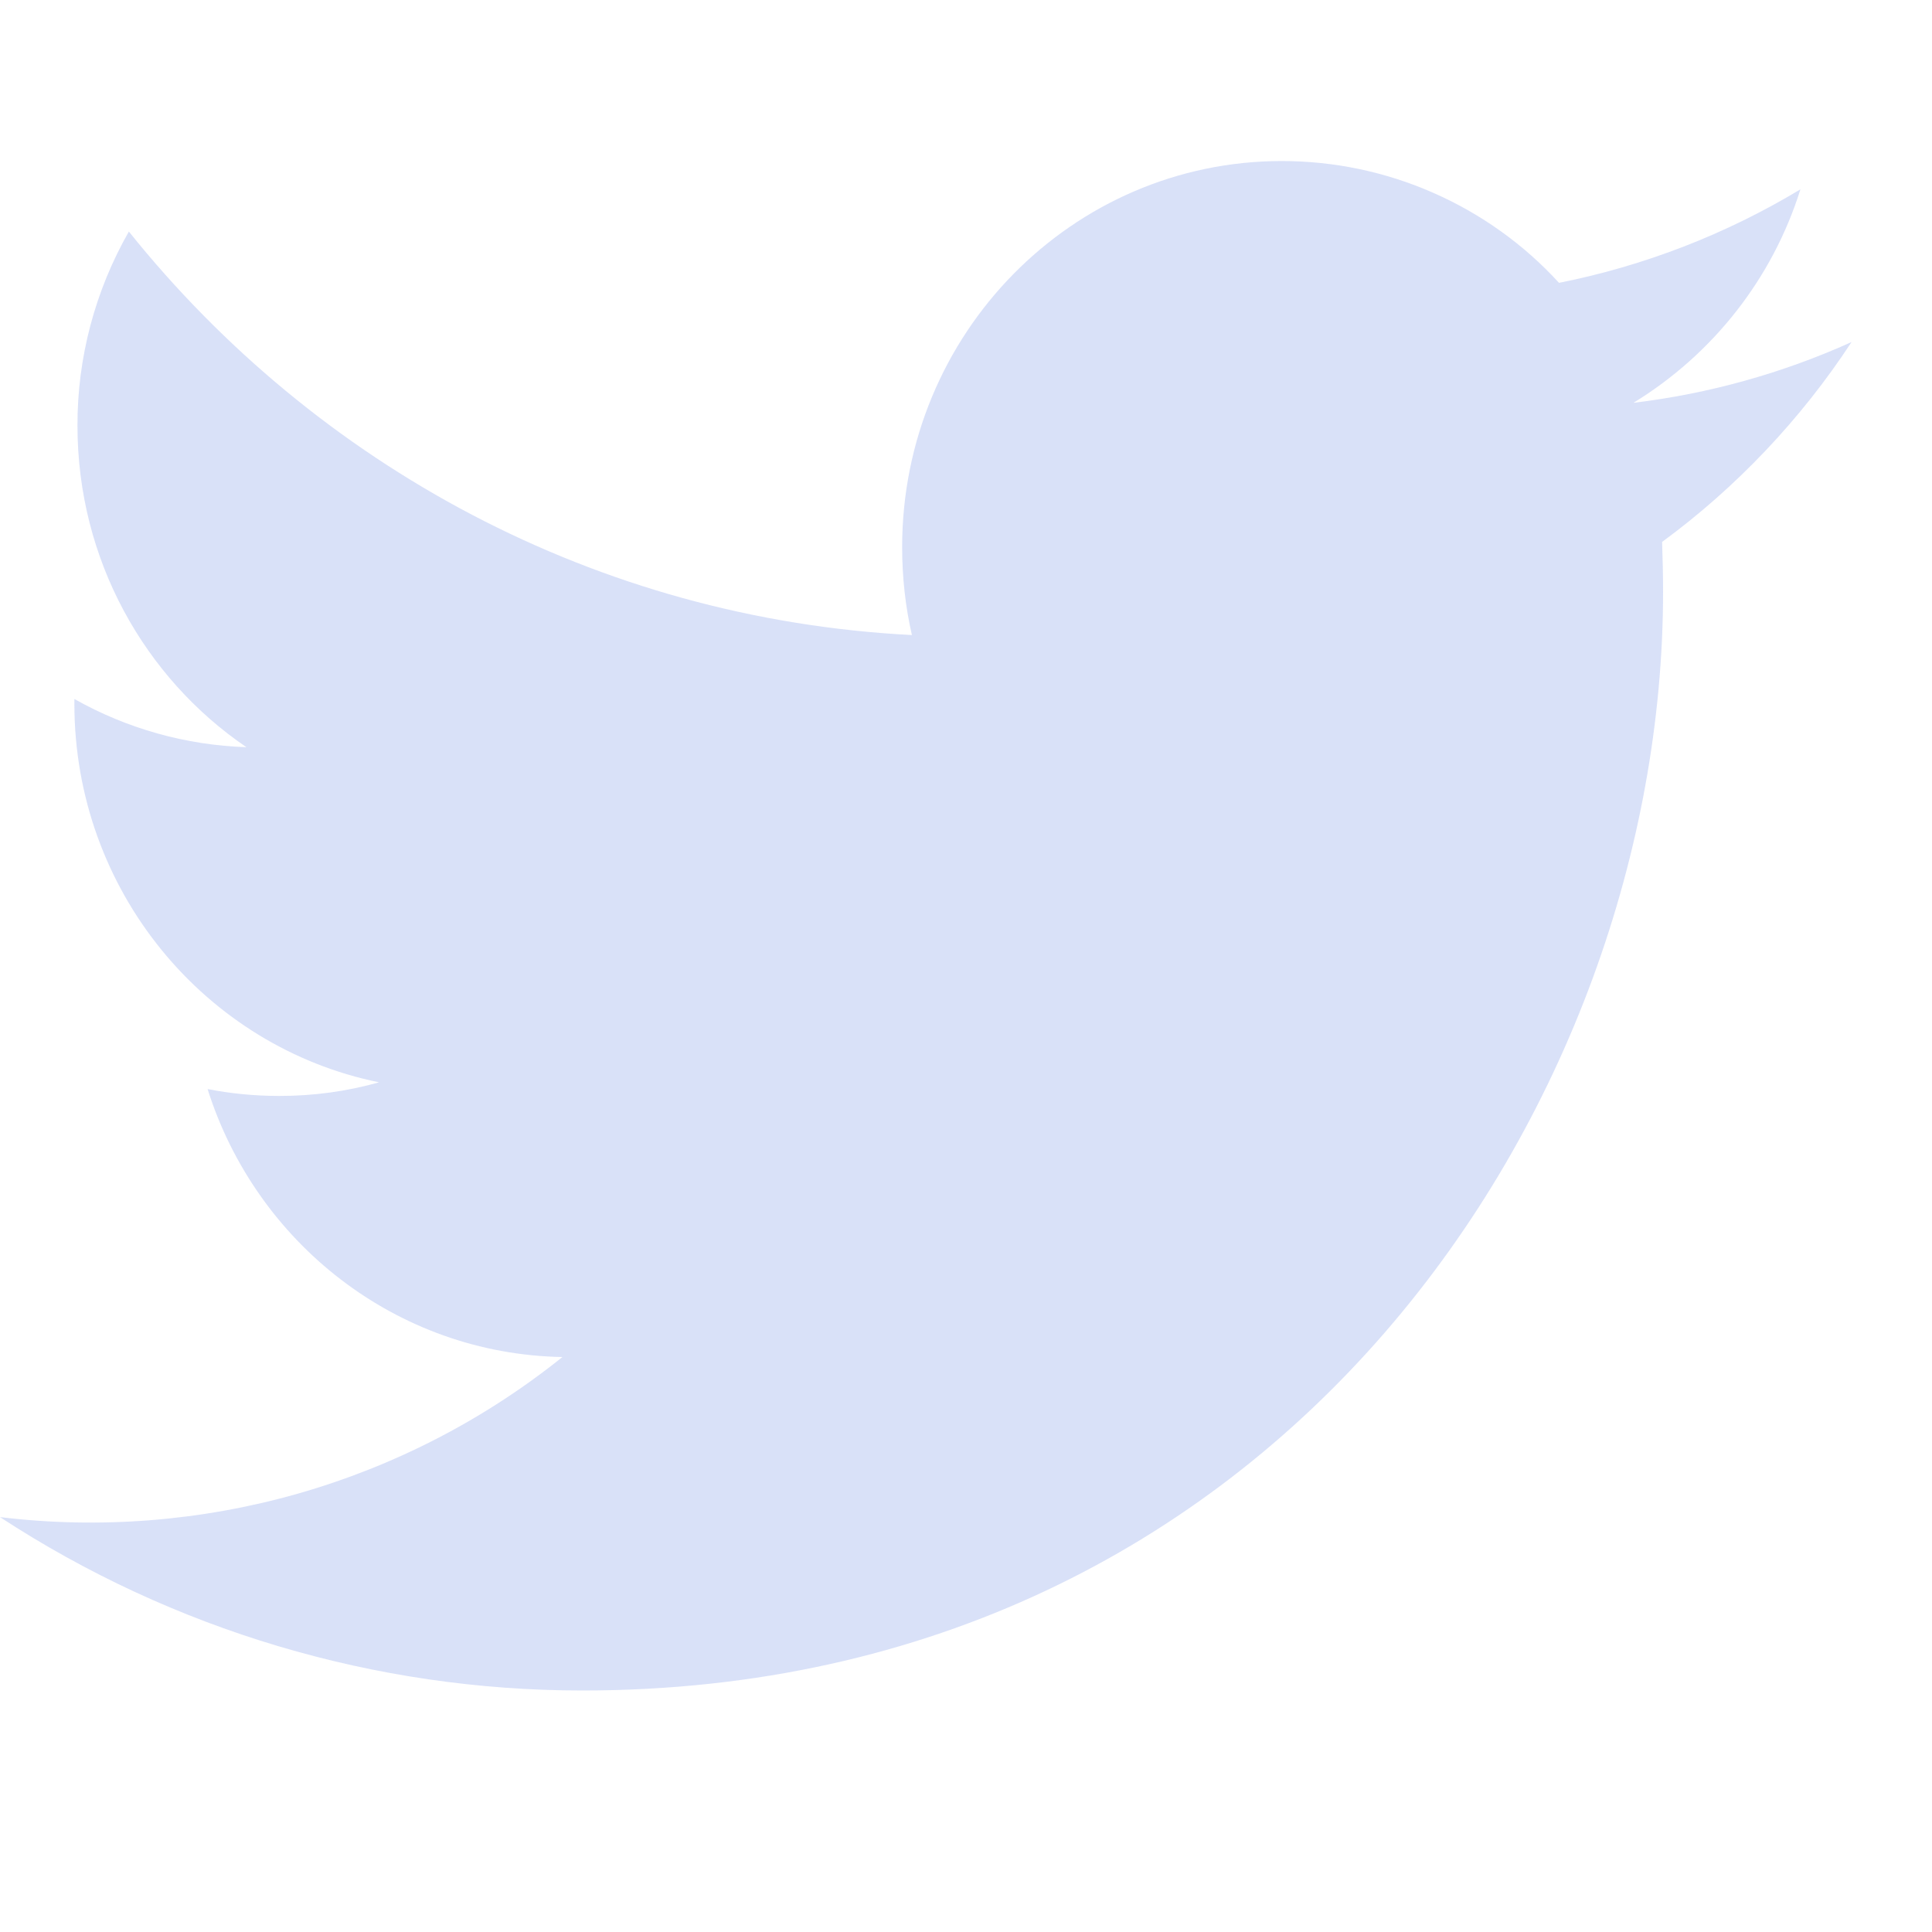
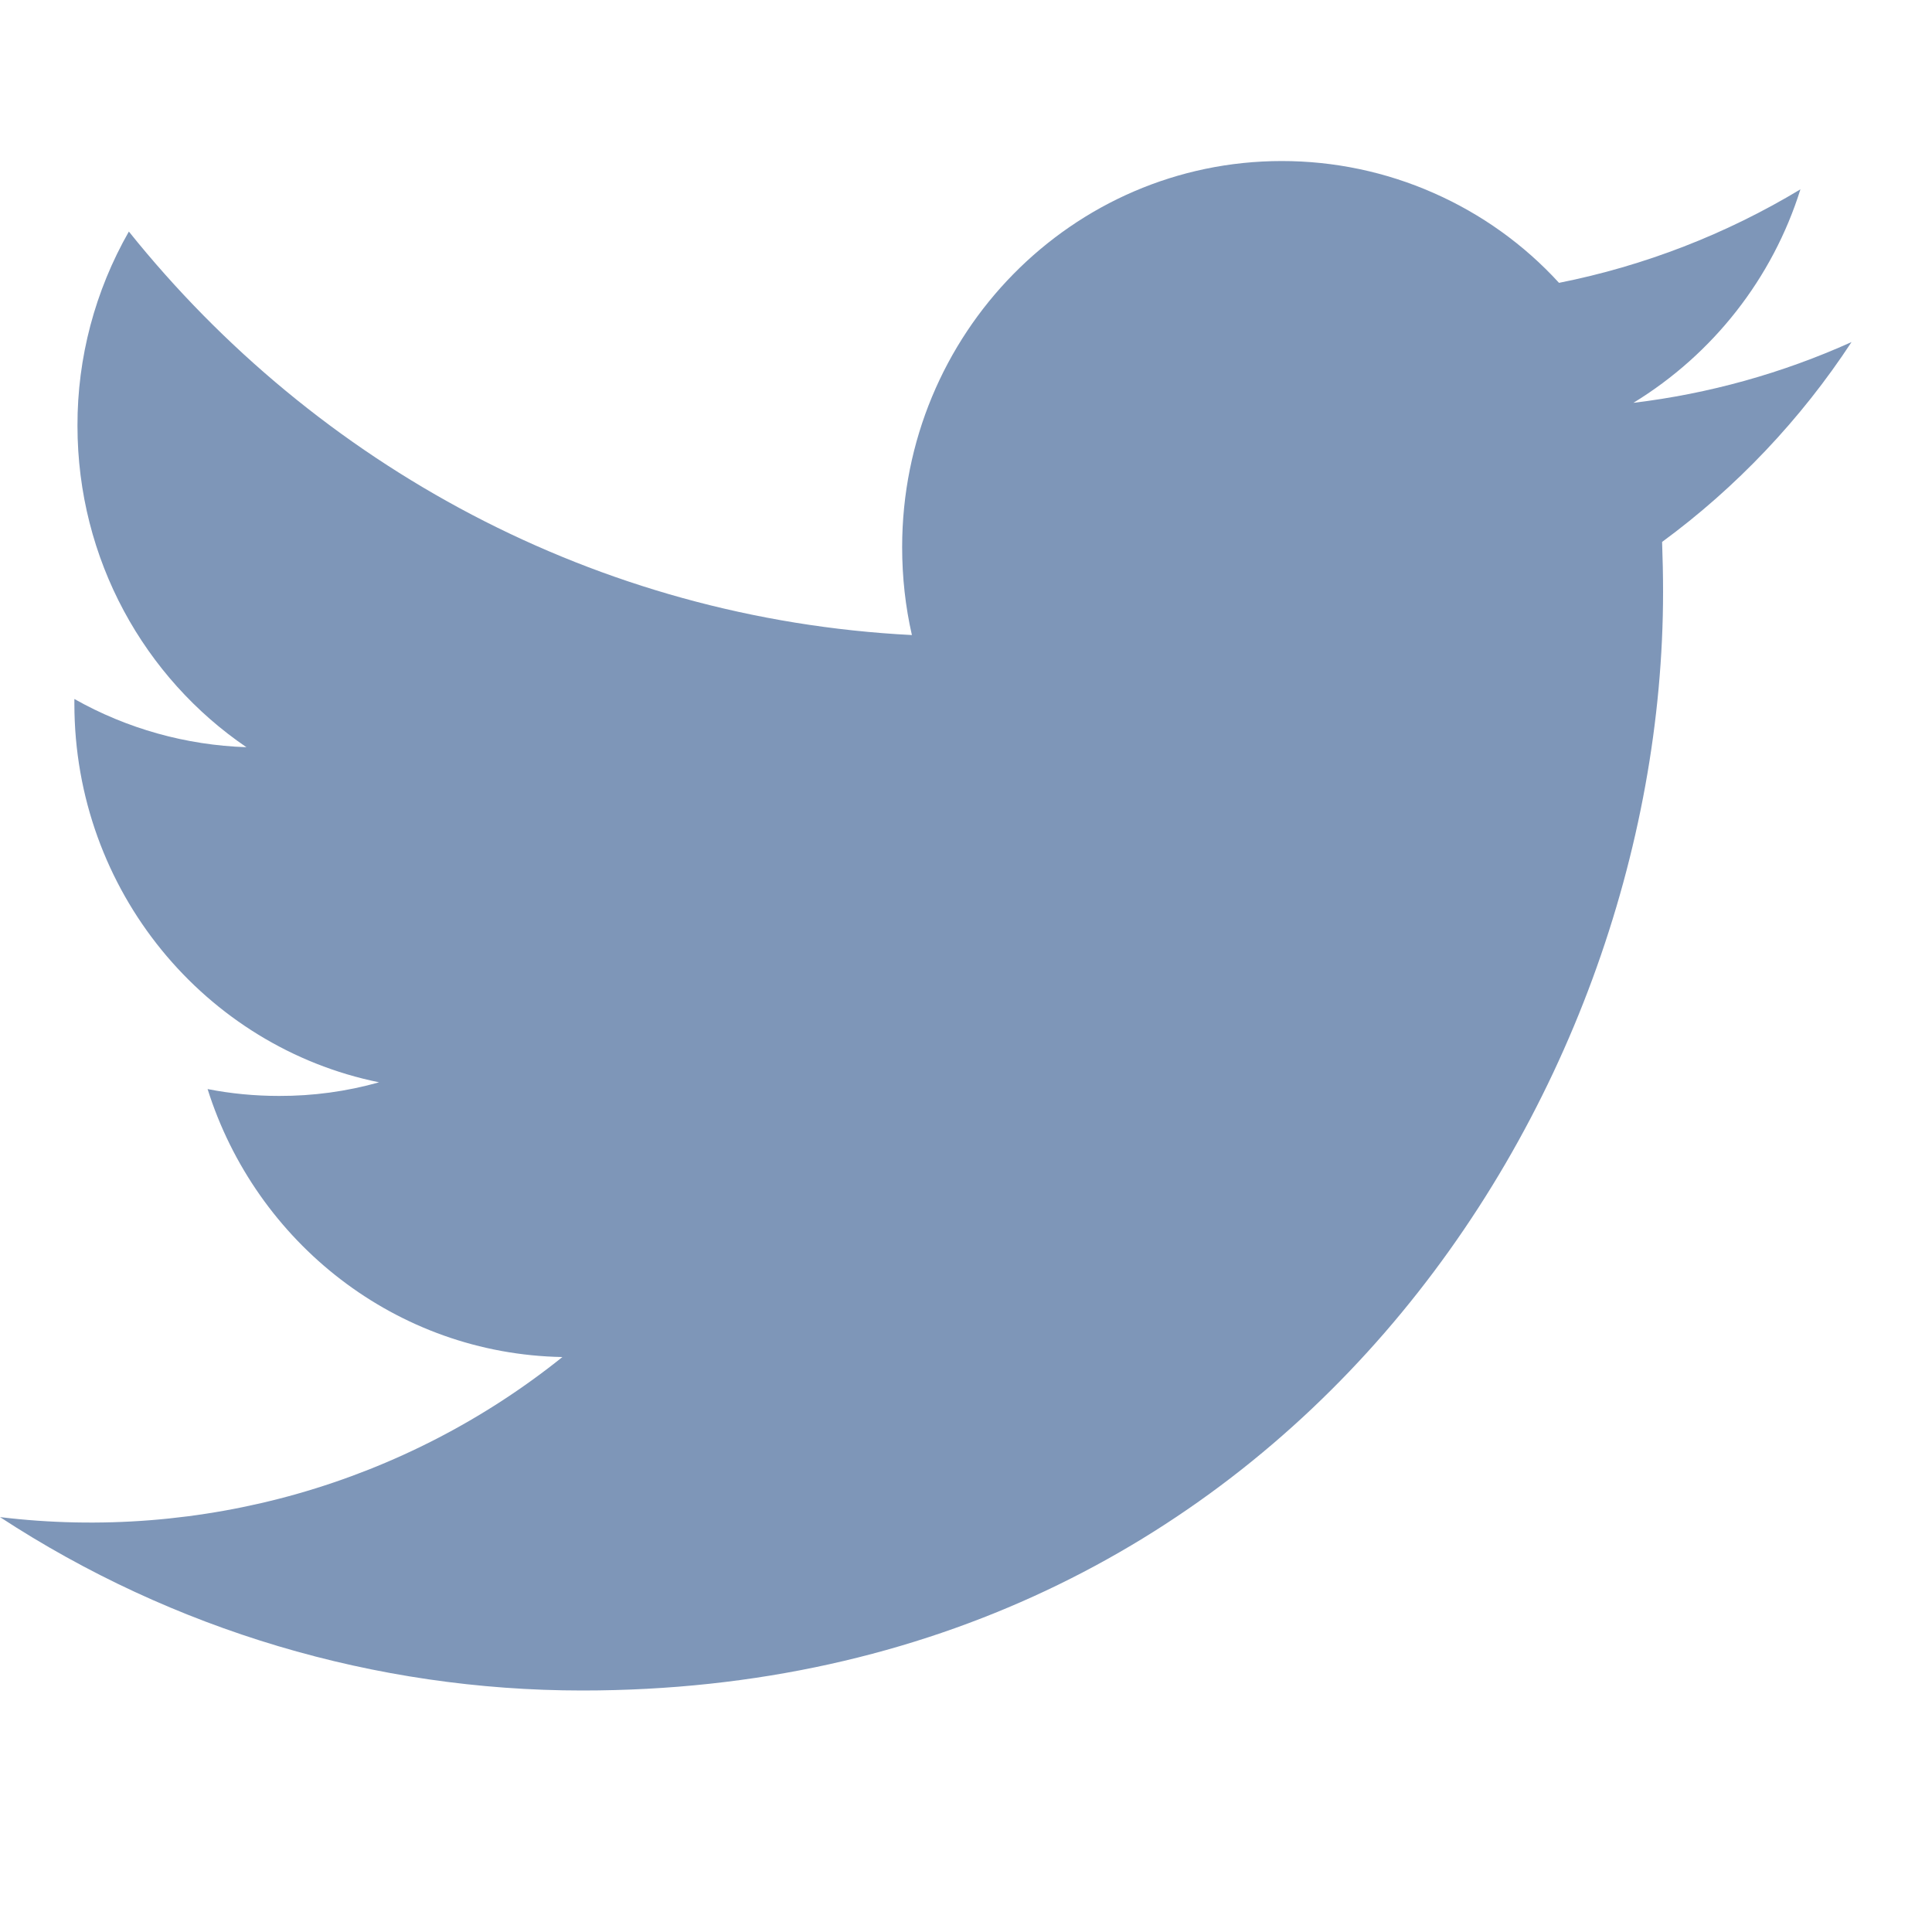
- <svg xmlns="http://www.w3.org/2000/svg" width="20" height="20" viewBox="0 0 20 20" fill="none">
-   <path opacity="0.4" d="M19.167 3.541C18.451 3.864 17.69 4.076 16.909 4.17C17.736 3.664 18.35 2.879 18.638 1.96C17.868 2.424 17.023 2.752 16.139 2.928C15.776 2.531 15.333 2.214 14.839 1.997C14.345 1.779 13.81 1.667 13.27 1.667C11.099 1.667 9.339 3.456 9.339 5.664C9.339 5.977 9.373 6.281 9.44 6.574C6.172 6.407 3.274 4.817 1.334 2.397C0.984 3.01 0.8 3.703 0.802 4.407C0.802 5.794 1.497 7.018 2.551 7.735C1.925 7.714 1.314 7.543 0.77 7.236V7.285C0.77 9.222 2.125 10.838 3.924 11.204C3.588 11.299 3.239 11.346 2.889 11.345C2.636 11.345 2.389 11.321 2.149 11.274C2.649 12.862 4.101 14.017 5.822 14.048C5.013 14.697 4.081 15.178 3.081 15.463C2.081 15.747 1.033 15.83 0 15.705C1.789 16.875 3.885 17.5 6.028 17.5C13.262 17.5 17.216 11.411 17.216 6.128C17.216 5.954 17.212 5.78 17.206 5.61C17.974 5.046 18.641 4.343 19.167 3.541Z" fill="#A0B3EE" />
+ <svg xmlns="http://www.w3.org/2000/svg" width="20" height="20" viewBox="0 0 20 20" fill="#7E96B8">
+   <path d="M19.167 3.541C18.451 3.864 17.69 4.076 16.909 4.17C17.736 3.664 18.35 2.879 18.638 1.96C17.868 2.424 17.023 2.752 16.139 2.928C15.776 2.531 15.333 2.214 14.839 1.997C14.345 1.779 13.81 1.667 13.27 1.667C11.099 1.667 9.339 3.456 9.339 5.664C9.339 5.977 9.373 6.281 9.44 6.574C6.172 6.407 3.274 4.817 1.334 2.397C0.984 3.01 0.8 3.703 0.802 4.407C0.802 5.794 1.497 7.018 2.551 7.735C1.925 7.714 1.314 7.543 0.77 7.236V7.285C0.77 9.222 2.125 10.838 3.924 11.204C3.588 11.299 3.239 11.346 2.889 11.345C2.636 11.345 2.389 11.321 2.149 11.274C2.649 12.862 4.101 14.017 5.822 14.048C5.013 14.697 4.081 15.178 3.081 15.463C2.081 15.747 1.033 15.83 0 15.705C1.789 16.875 3.885 17.5 6.028 17.5C13.262 17.5 17.216 11.411 17.216 6.128C17.216 5.954 17.212 5.78 17.206 5.61C17.974 5.046 18.641 4.343 19.167 3.541Z" />
</svg>
